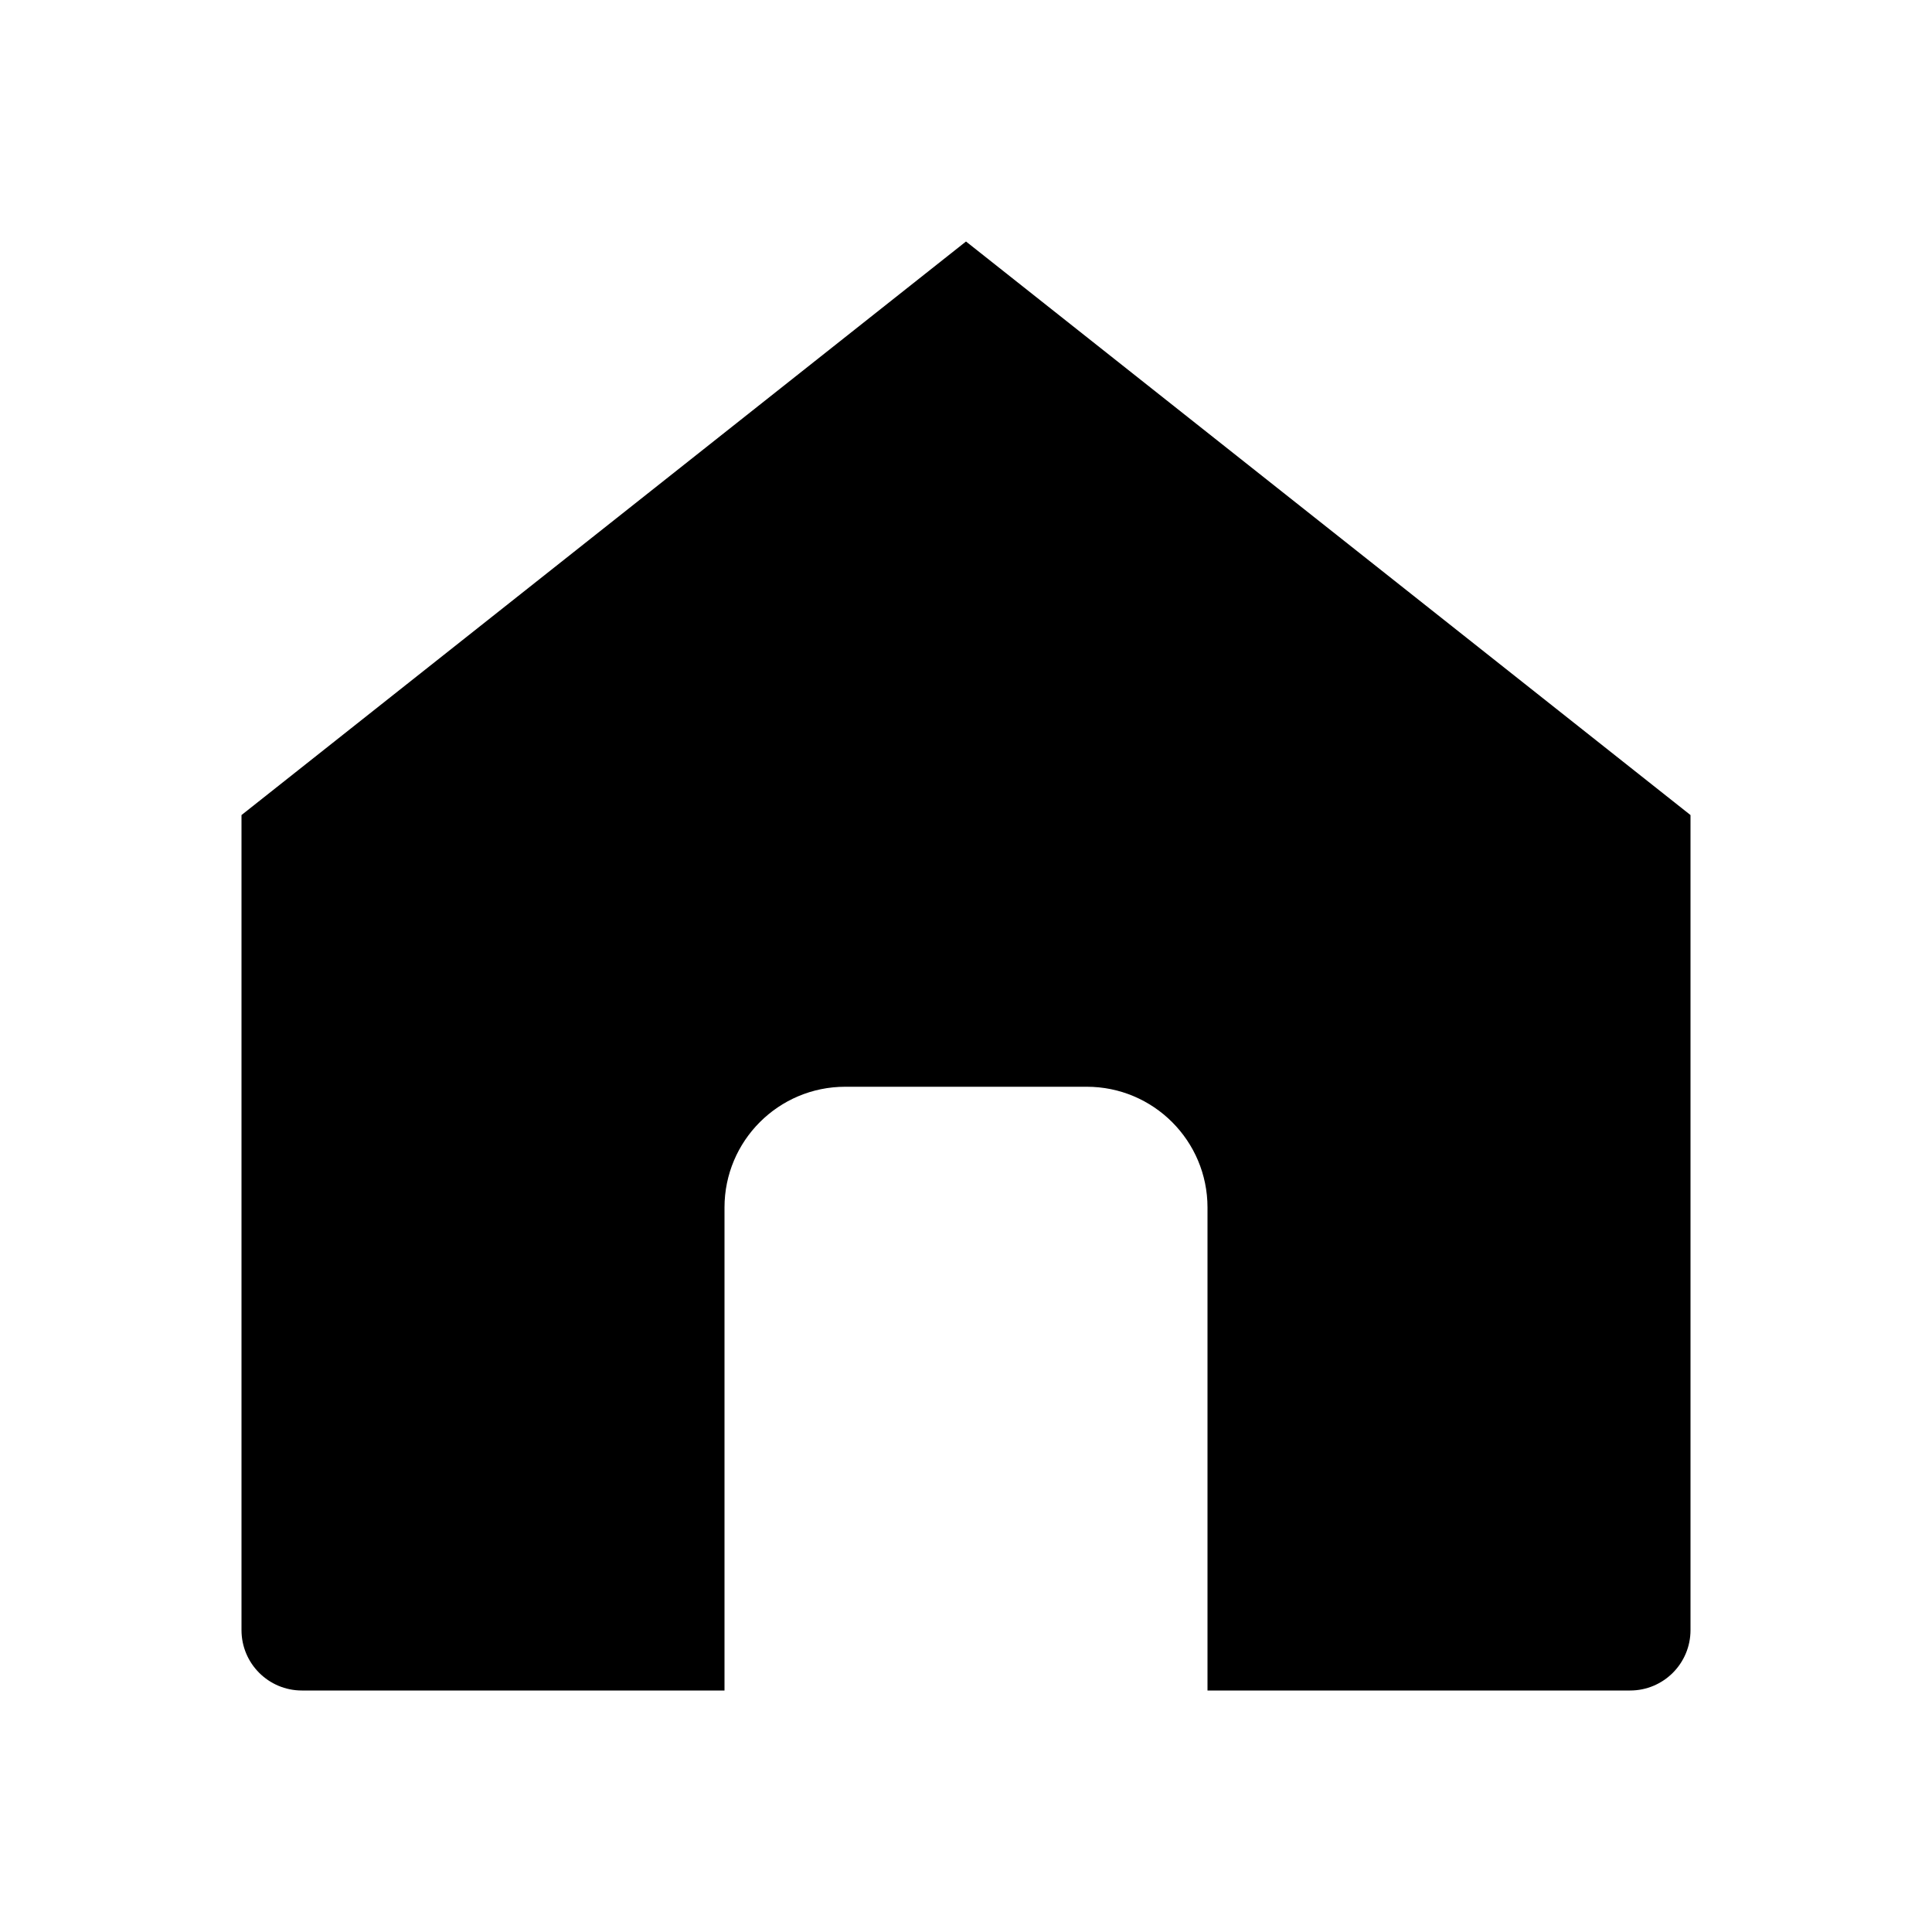
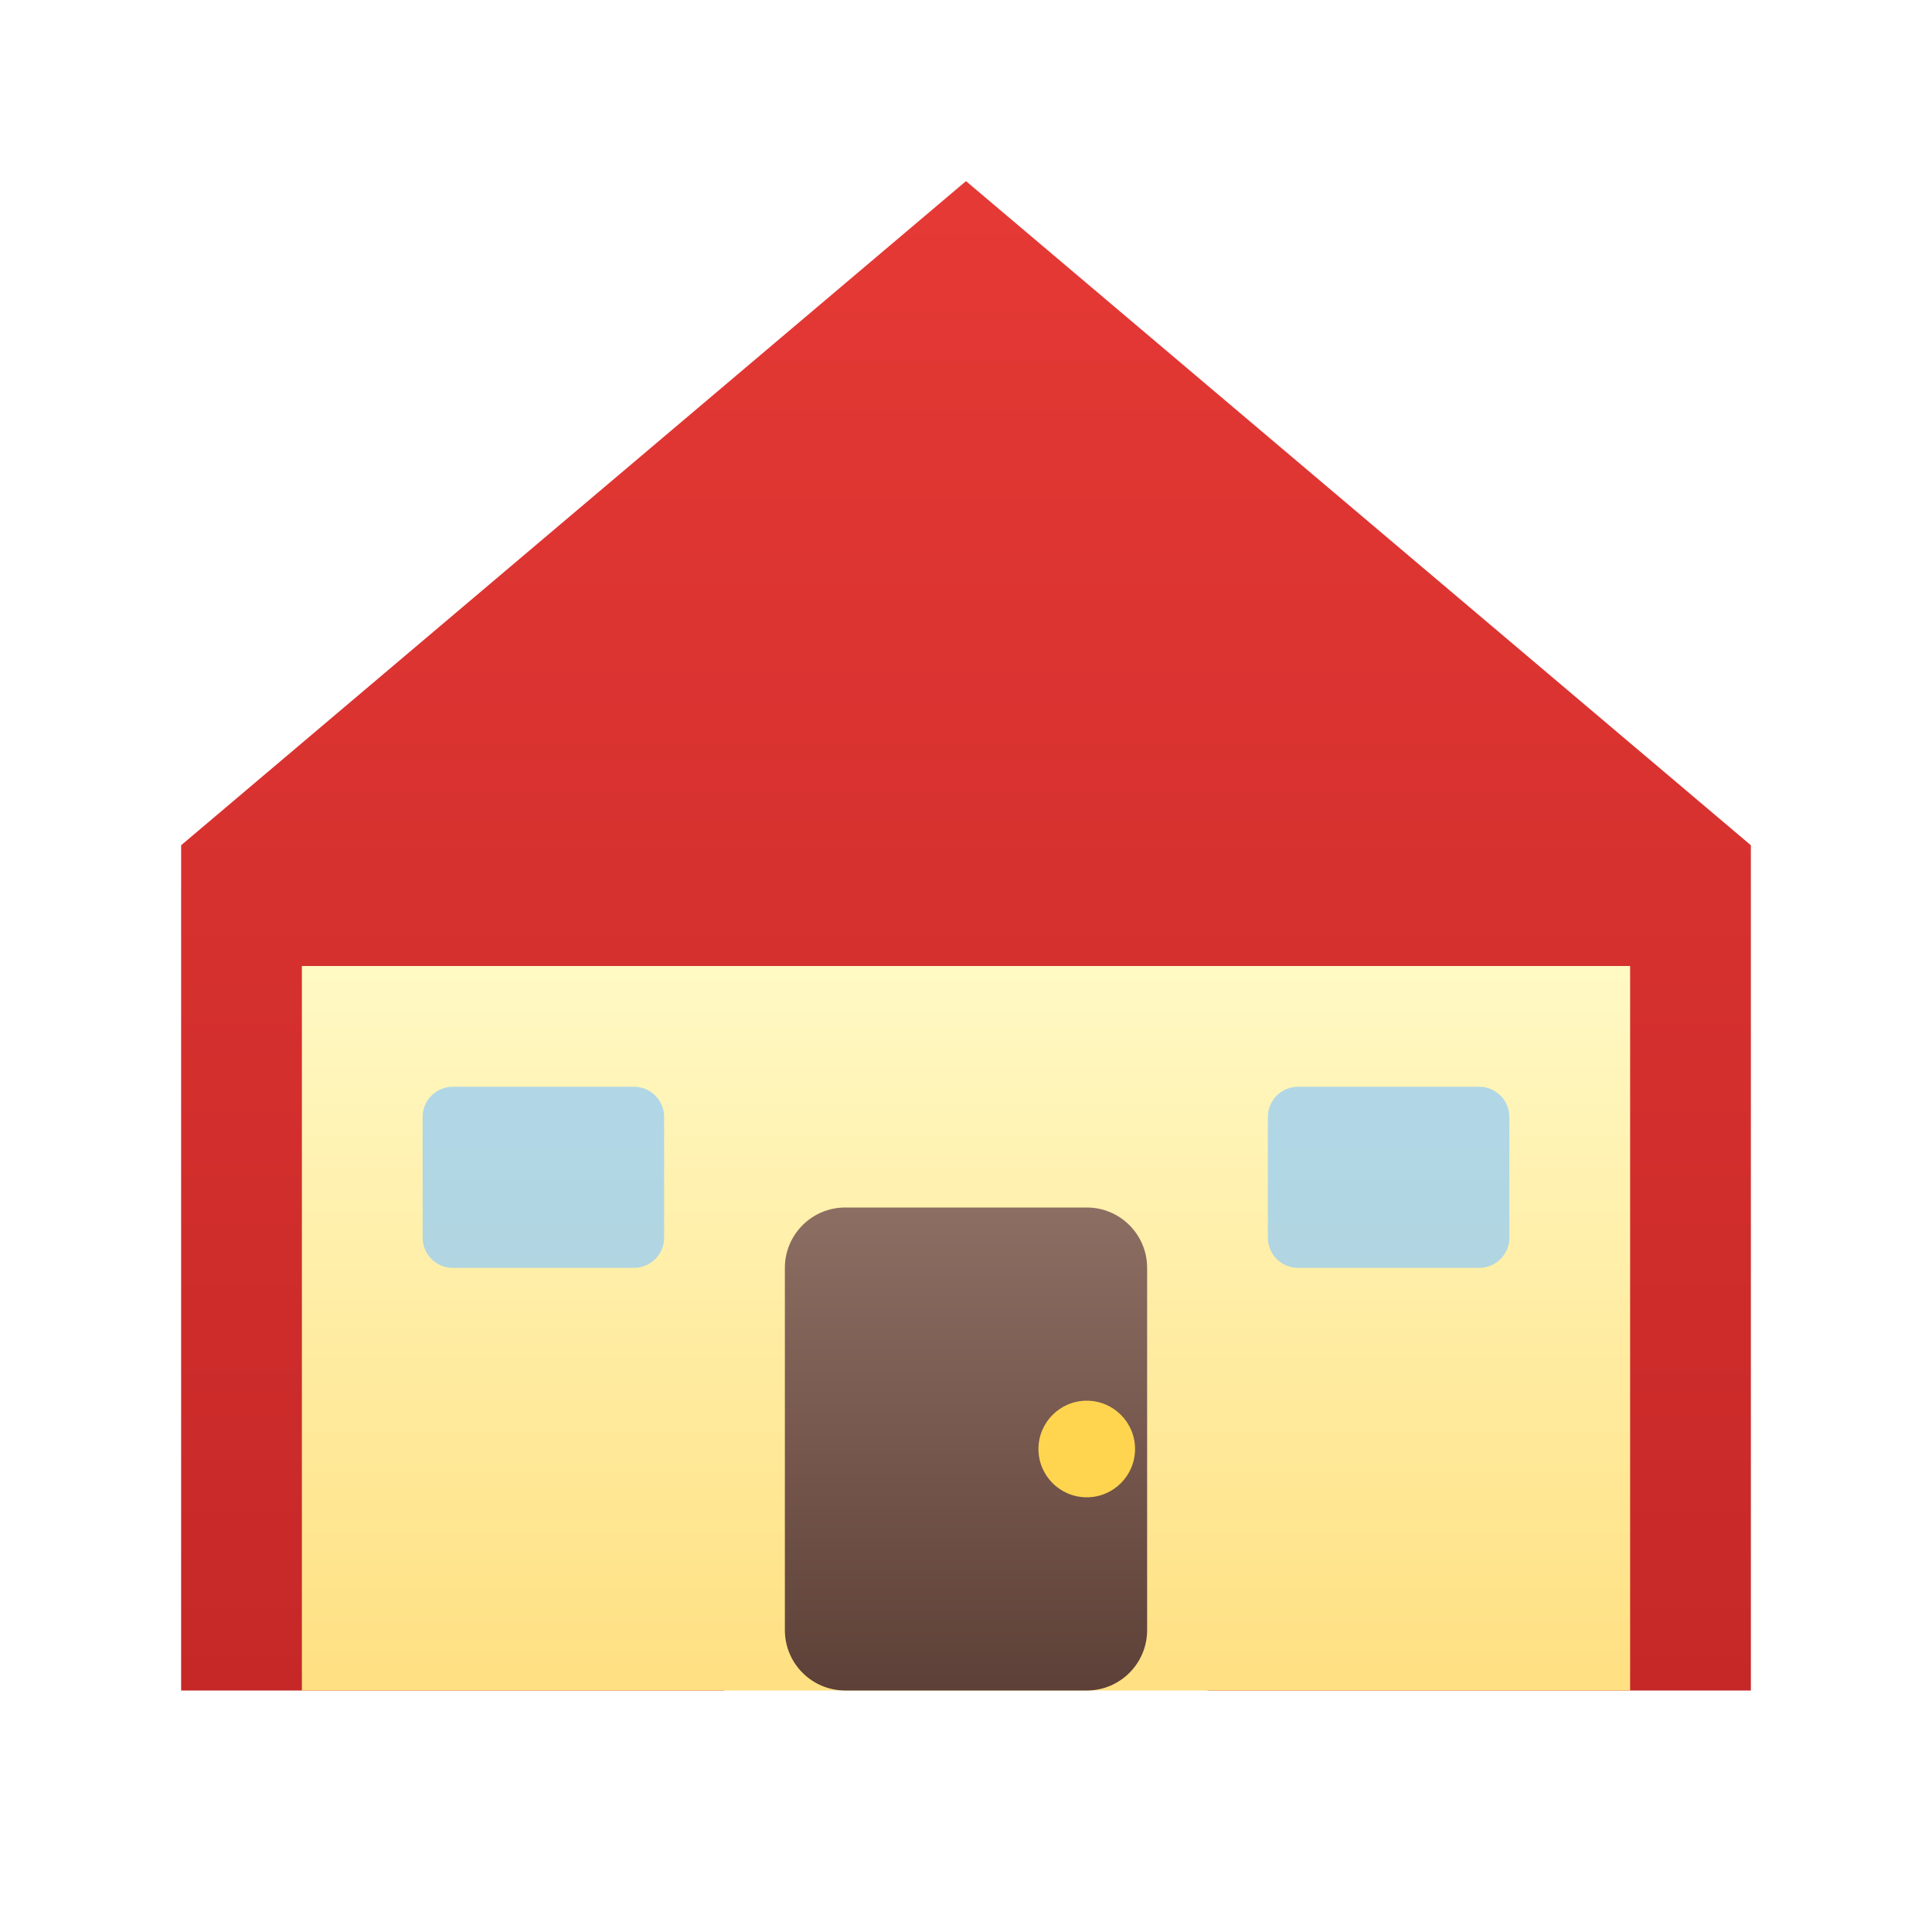
- <svg xmlns="http://www.w3.org/2000/svg" viewBox="0 0 32 32" fill="none" aria-hidden="true">
-   <path d="M16 4 4 13.5V27a1 1 0 0 0 1 1h7v-8a2 2 0 0 1 2-2h4a2 2 0 0 1 2 2v8h7a1 1 0 0 0 1-1V13.5L16 4Z" fill="currentColor" />
-   <rect x="13" y="20" width="6" height="8" rx="1" fill="rgba(255,255,255,0.85)" />
+ <svg xmlns="http://www.w3.org/2000/svg" viewBox="0 0 32 32">
+   <defs>
+     <linearGradient id="homeRoof" x1="0%" y1="0%" x2="0%" y2="100%">
+       <stop offset="0%" style="stop-color:#E53935" />
+       <stop offset="100%" style="stop-color:#C62828" />
+     </linearGradient>
+     <linearGradient id="homeWall" x1="0%" y1="0%" x2="0%" y2="100%">
+       <stop offset="0%" style="stop-color:#FFF9C4" />
+       <stop offset="100%" style="stop-color:#FFE082" />
+     </linearGradient>
+     <linearGradient id="homeDoor" x1="0%" y1="0%" x2="0%" y2="100%">
+       <stop offset="0%" style="stop-color:#8D6E63" />
+       <stop offset="100%" style="stop-color:#5D4037" />
+     </linearGradient>
+   </defs>
+   <path d="M16 3 L3 14 L3 28 L12 28 L12 20 L20 20 L20 28 L29 28 L29 14 Z" fill="url(#homeRoof)" />
+   <rect x="5" y="16" width="22" height="12" fill="url(#homeWall)" />
+   <rect x="13" y="20" width="6" height="8" rx="1" fill="url(#homeDoor)" />
+   <circle cx="18" cy="24" r="0.8" fill="#FFD54F" />
+   <rect x="7" y="18" width="4" height="3" rx="0.5" fill="#90CAF9" opacity="0.7" />
+   <rect x="21" y="18" width="4" height="3" rx="0.5" fill="#90CAF9" opacity="0.7" />
</svg>
